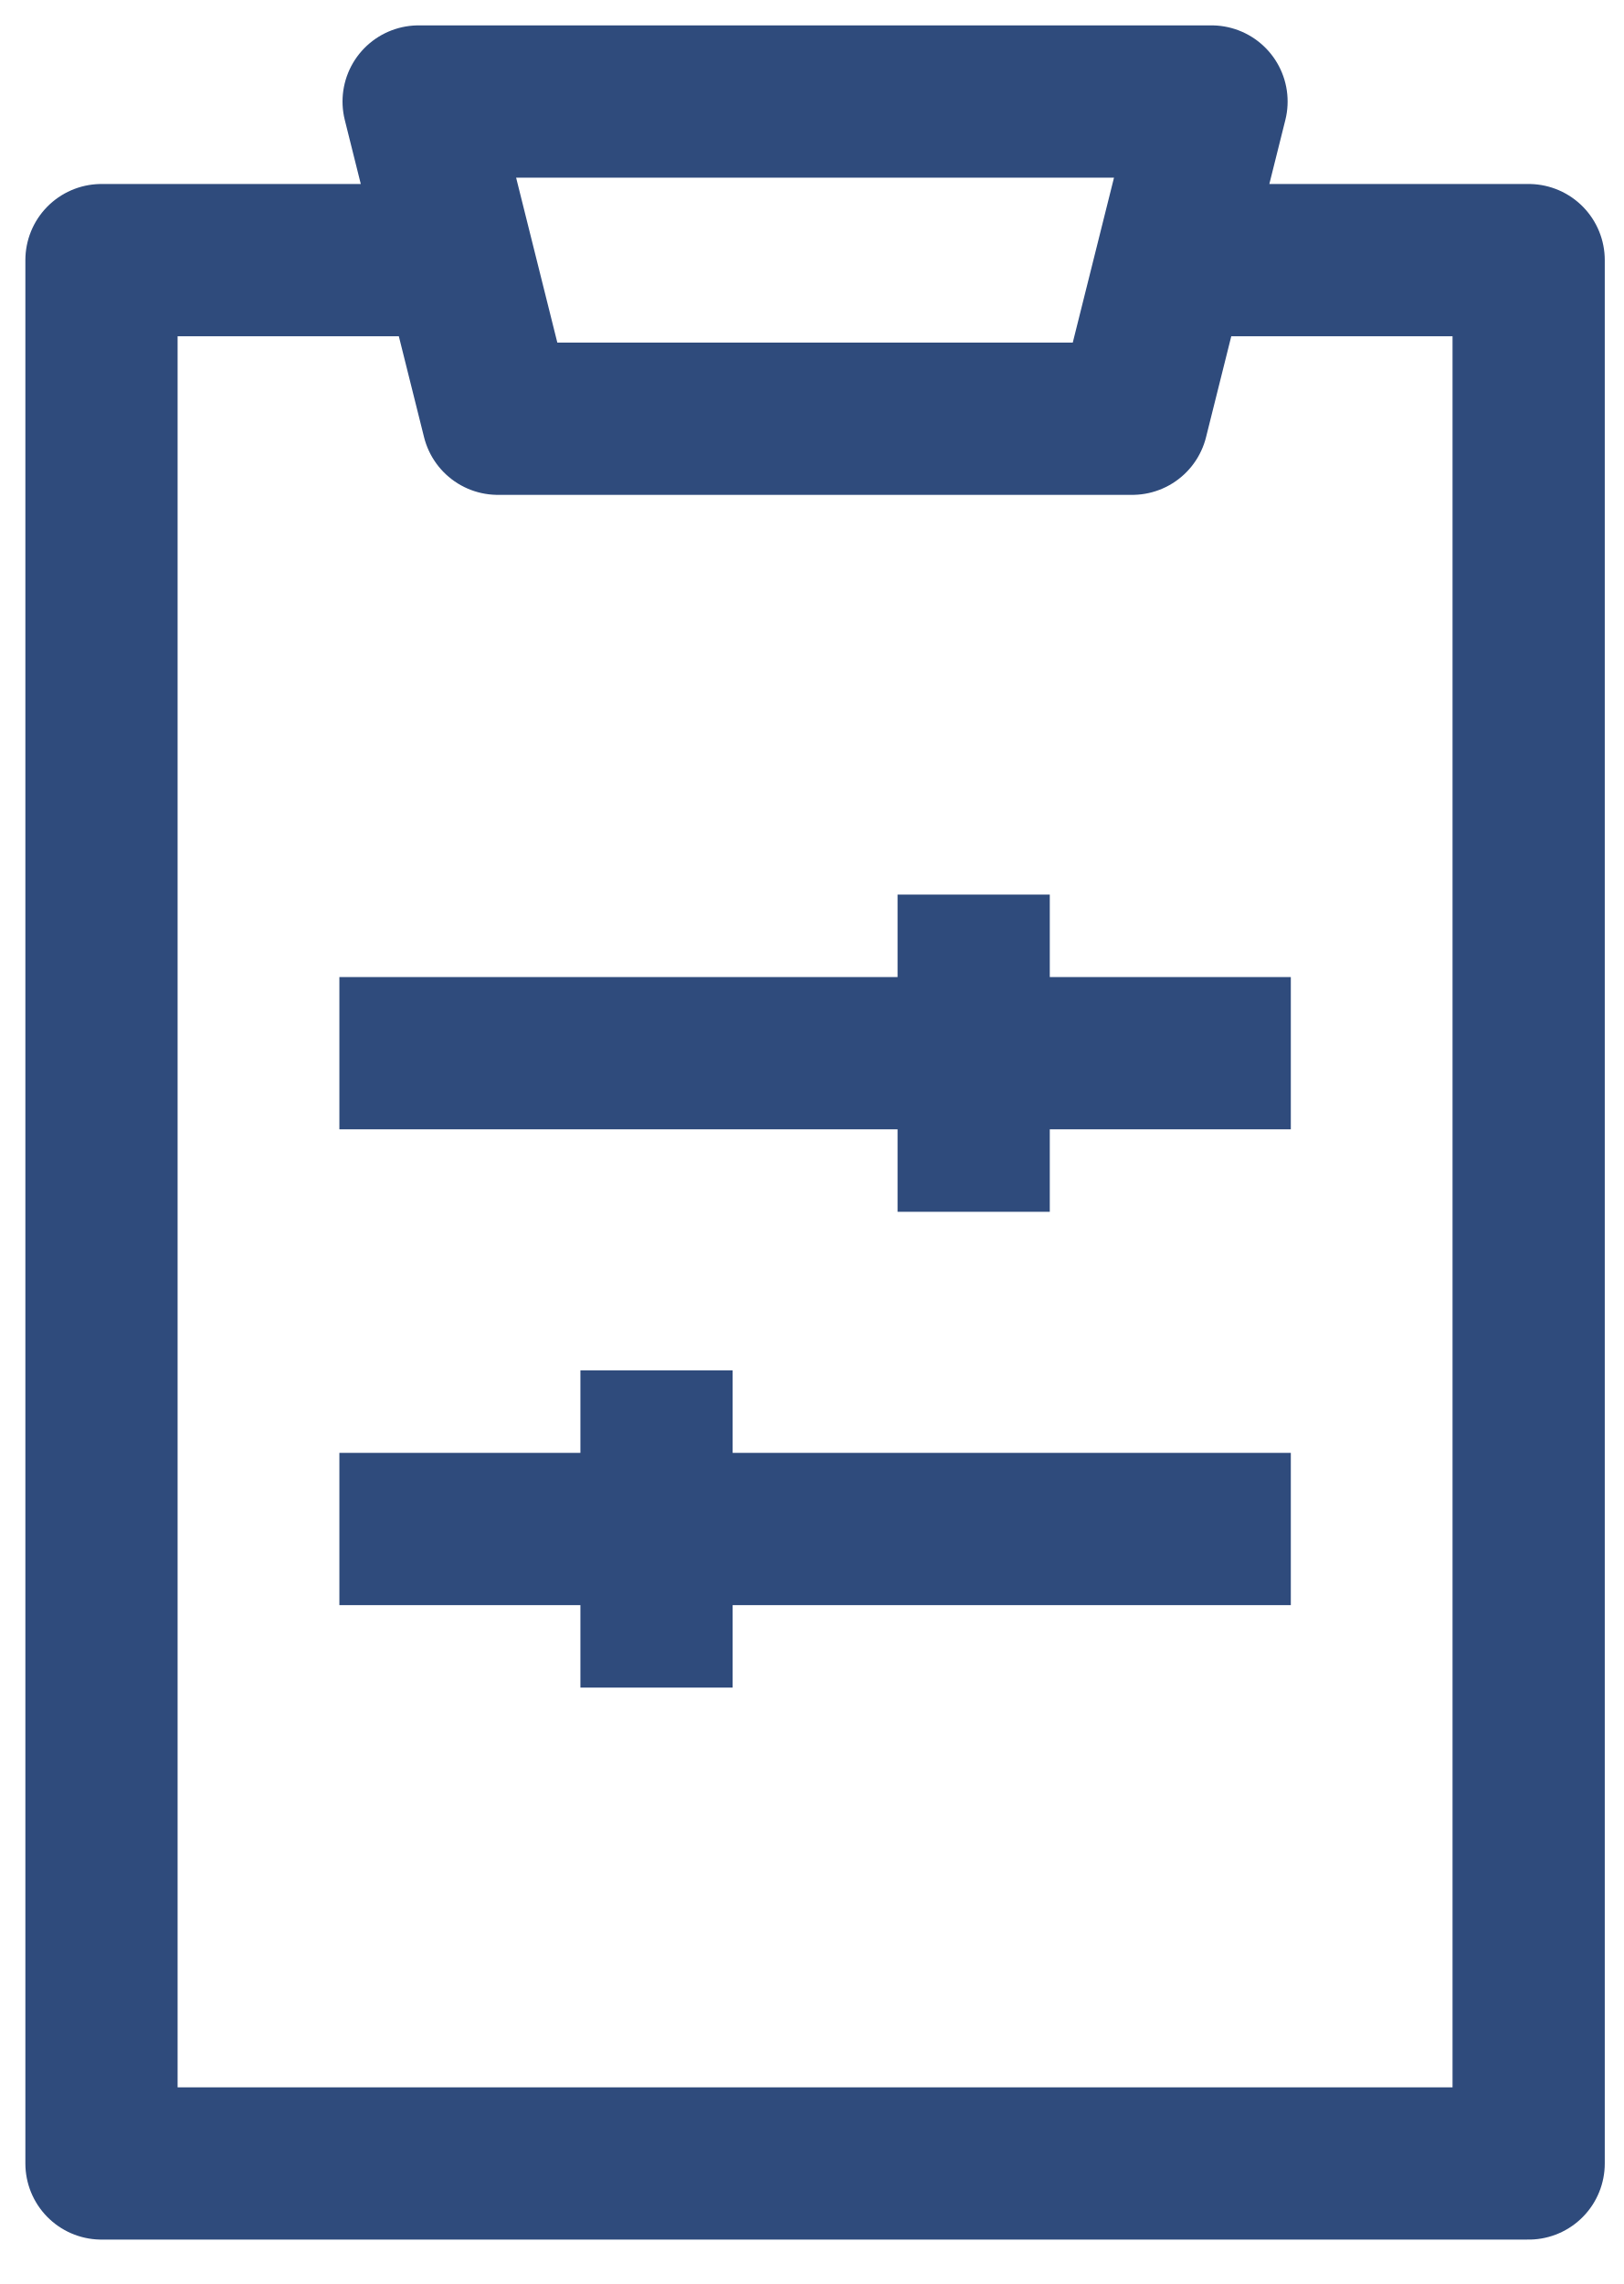
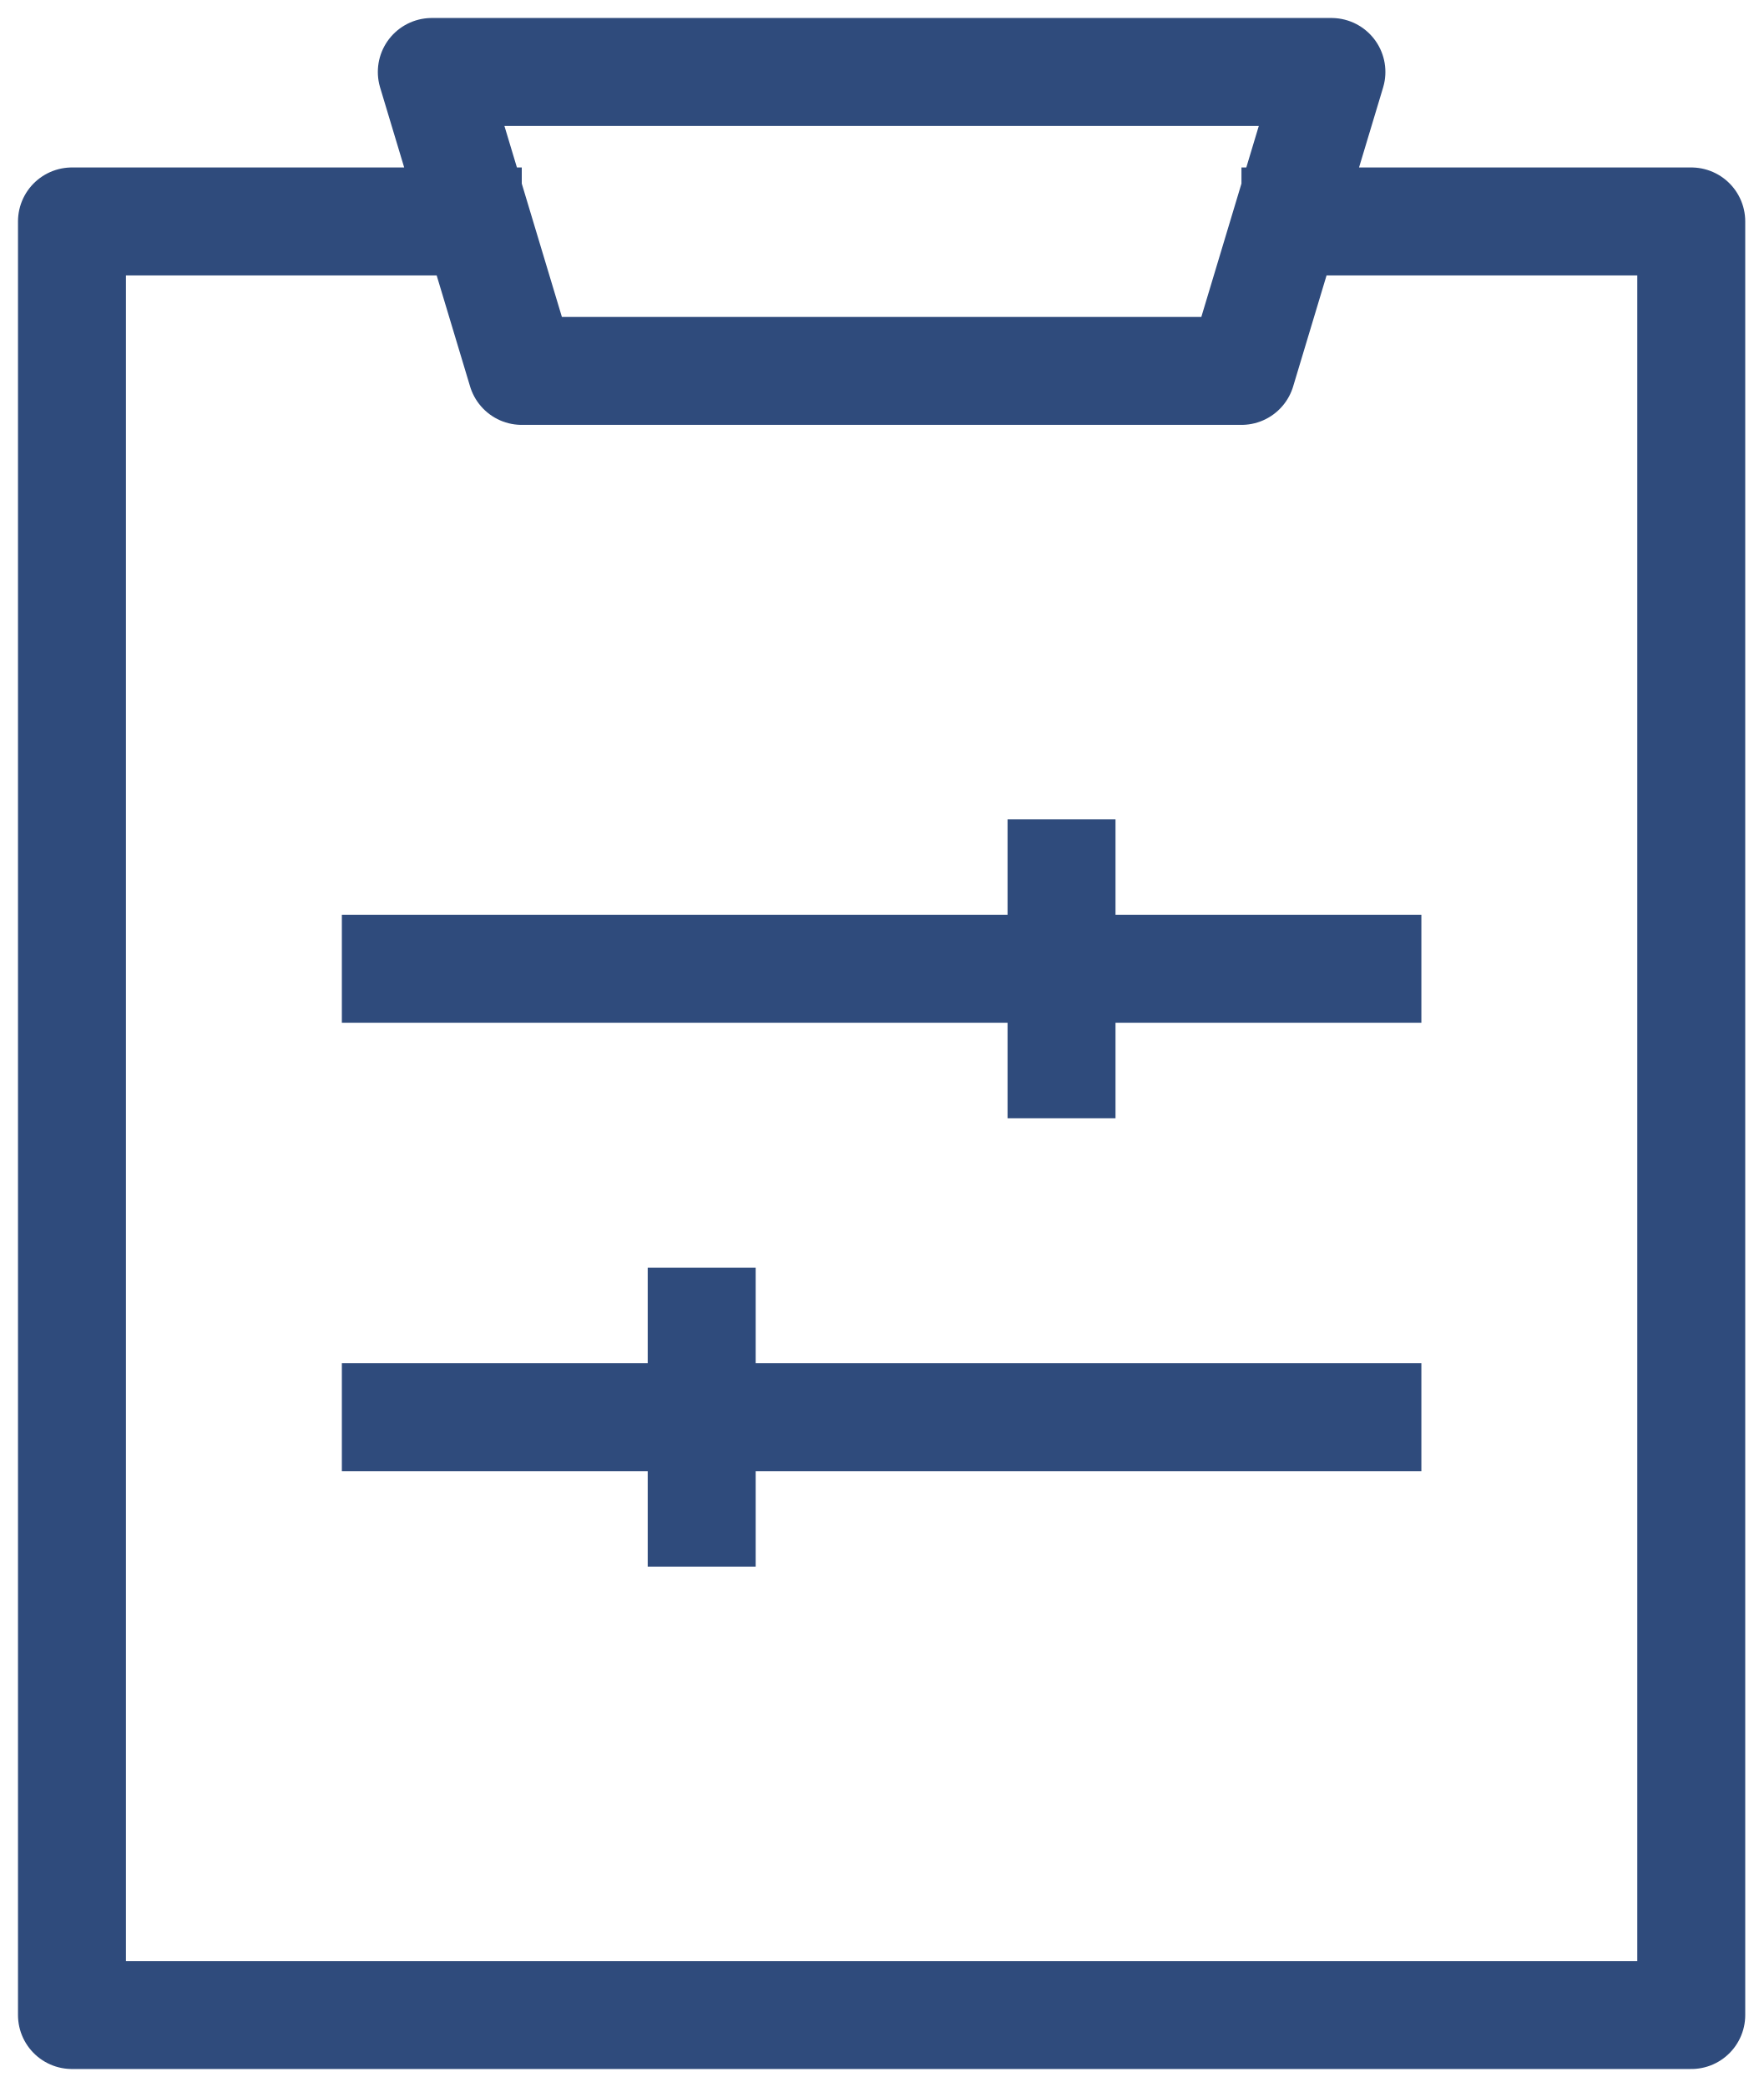
- <svg xmlns="http://www.w3.org/2000/svg" width="32" height="45" viewBox="0 0 32 45" fill="none">
-   <path d="M9.812 5.125H2V42.625H30.125V5.125H22.312M6.688 30.125H25.438M12.938 27V33.25M6.688 20.75H25.438M19.188 17.625V23.875M9.812 8.25L8.25 2H23.875L22.312 8.25H9.812Z" stroke="#2F4B7C" stroke-width="3" stroke-linejoin="round" />
+ <svg xmlns="http://www.w3.org/2000/svg" width="49" height="58" viewBox="0 0 49 58" fill="none">
+   <path d="M14.5 6.154H2V56H47V6.154H34.5M9.5 39.385H39.5M19.5 35.231V43.538M9.5 26.923H39.5M29.5 22.769V31.077M14.5 10.308L12 2H37L34.5 10.308H14.5Z" stroke="#2F4B7C" stroke-width="3" stroke-linejoin="round" />
</svg>
